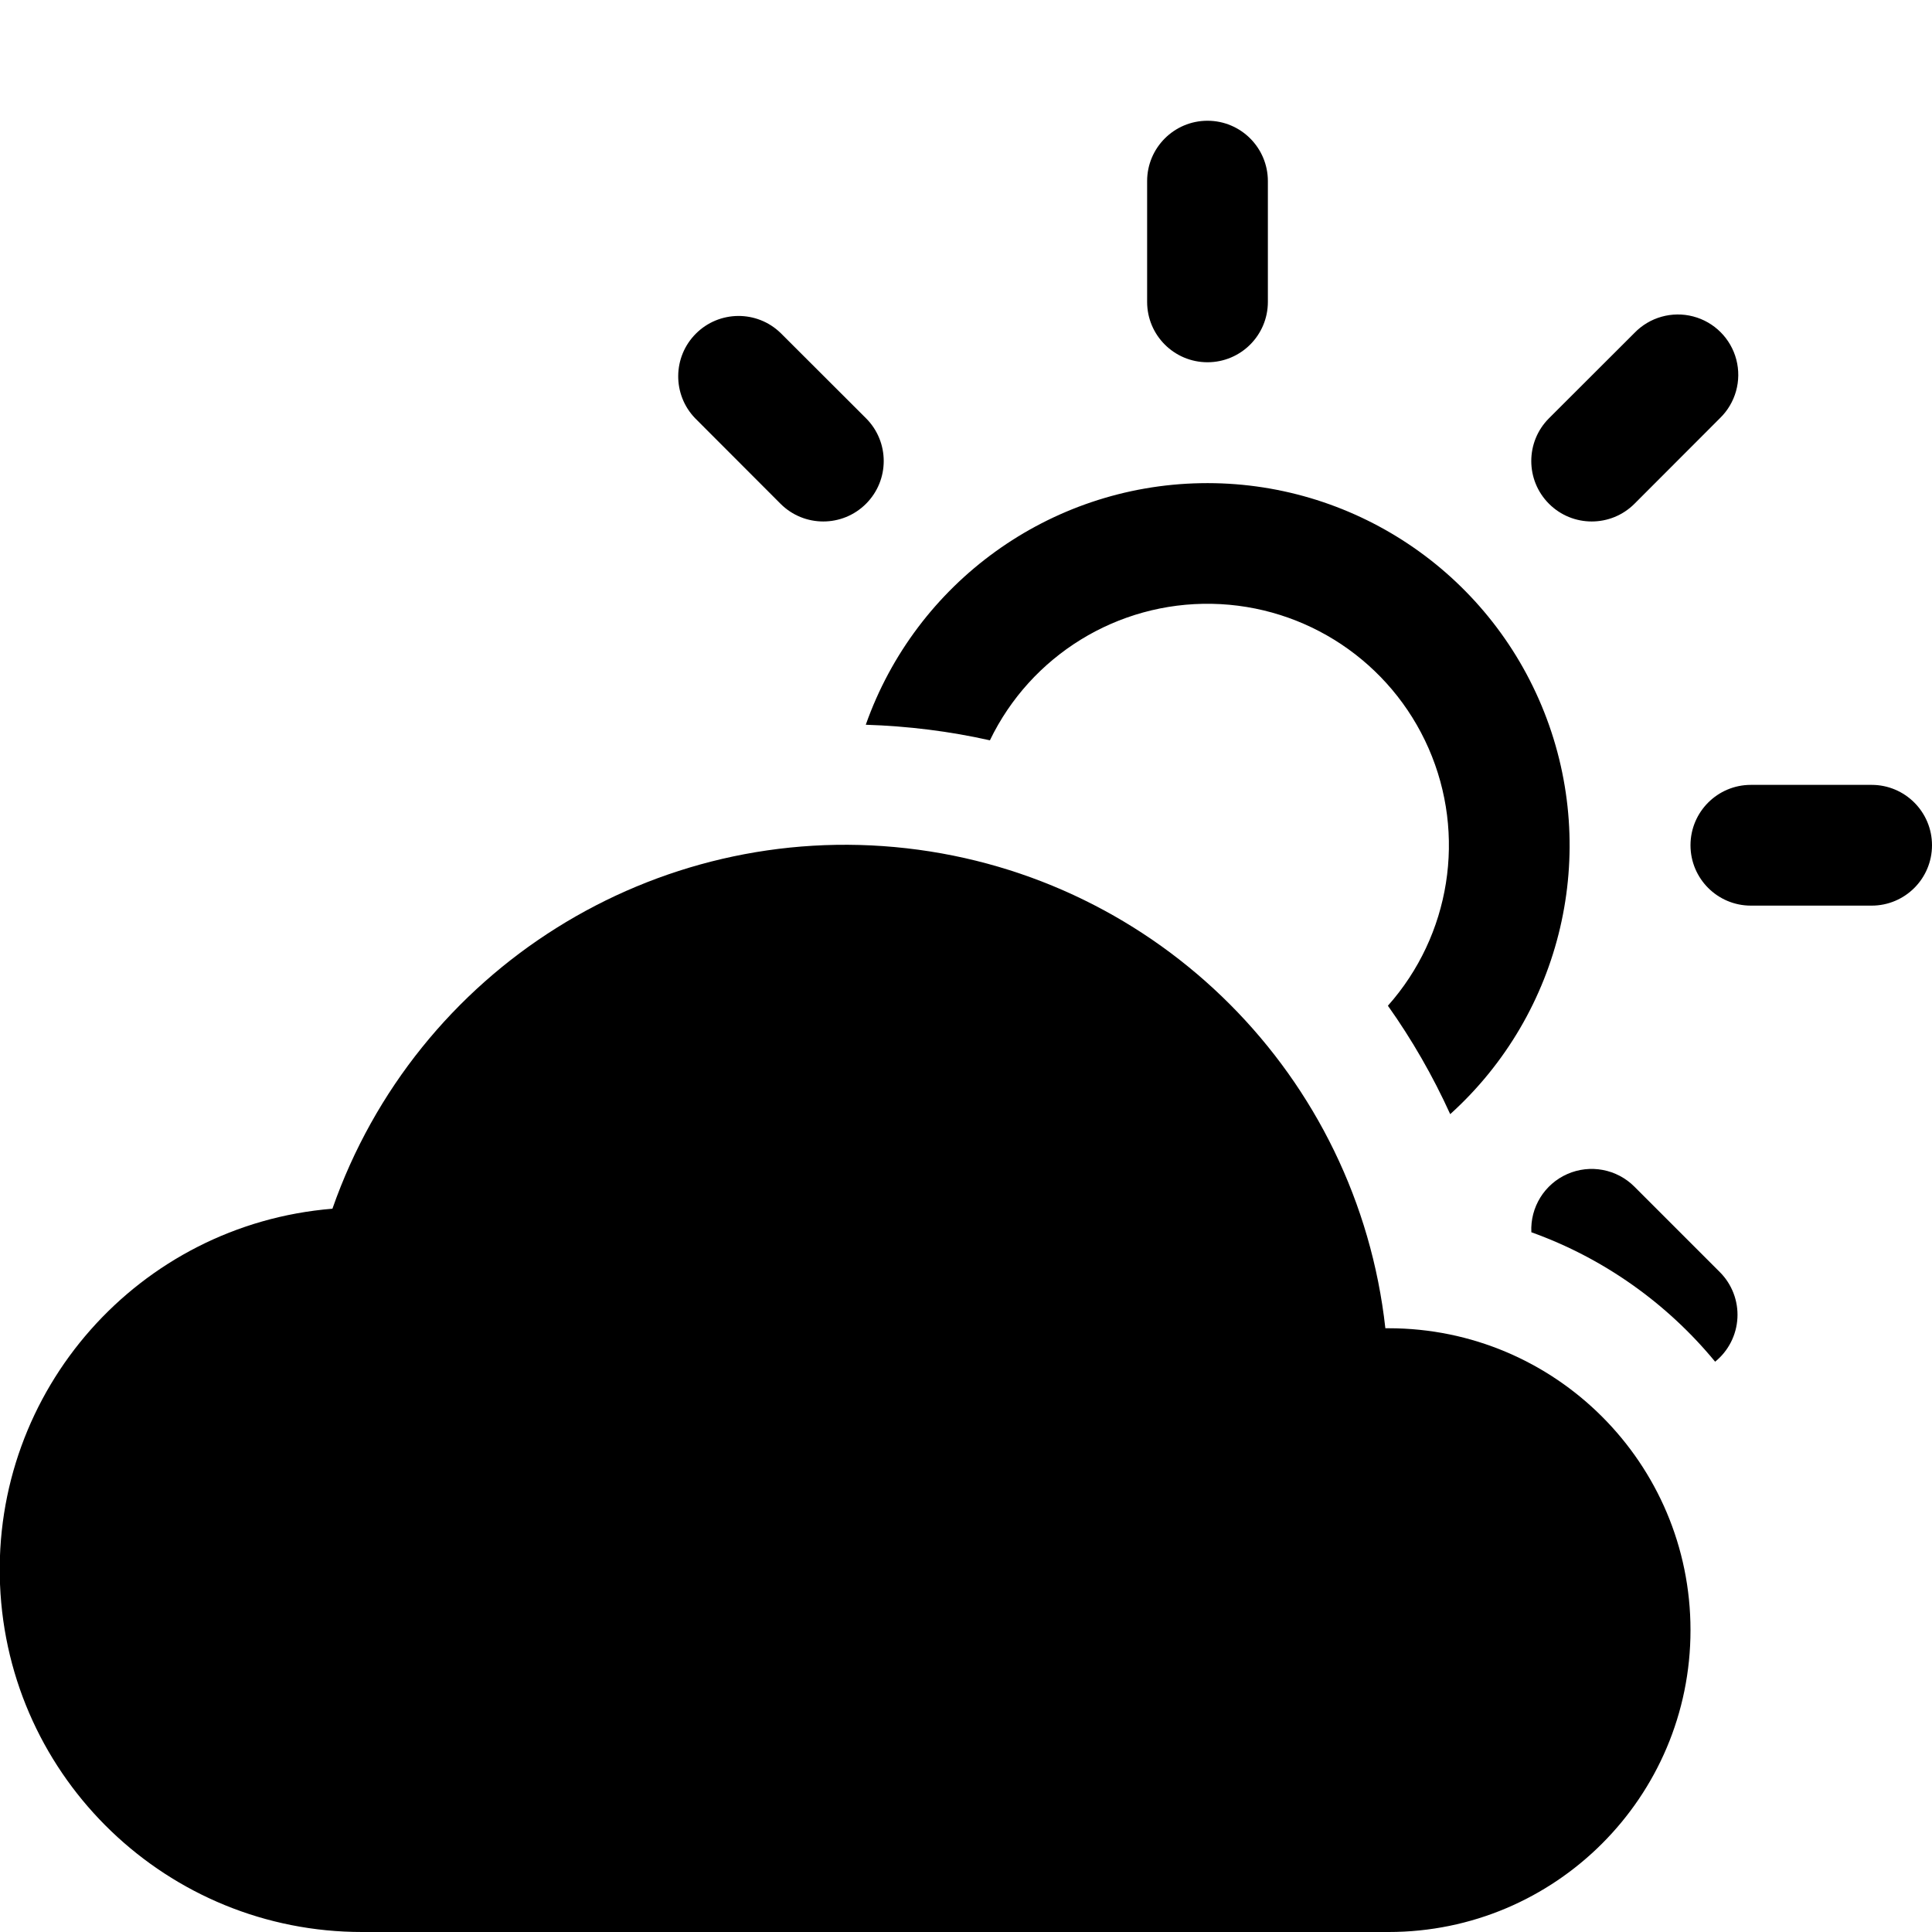
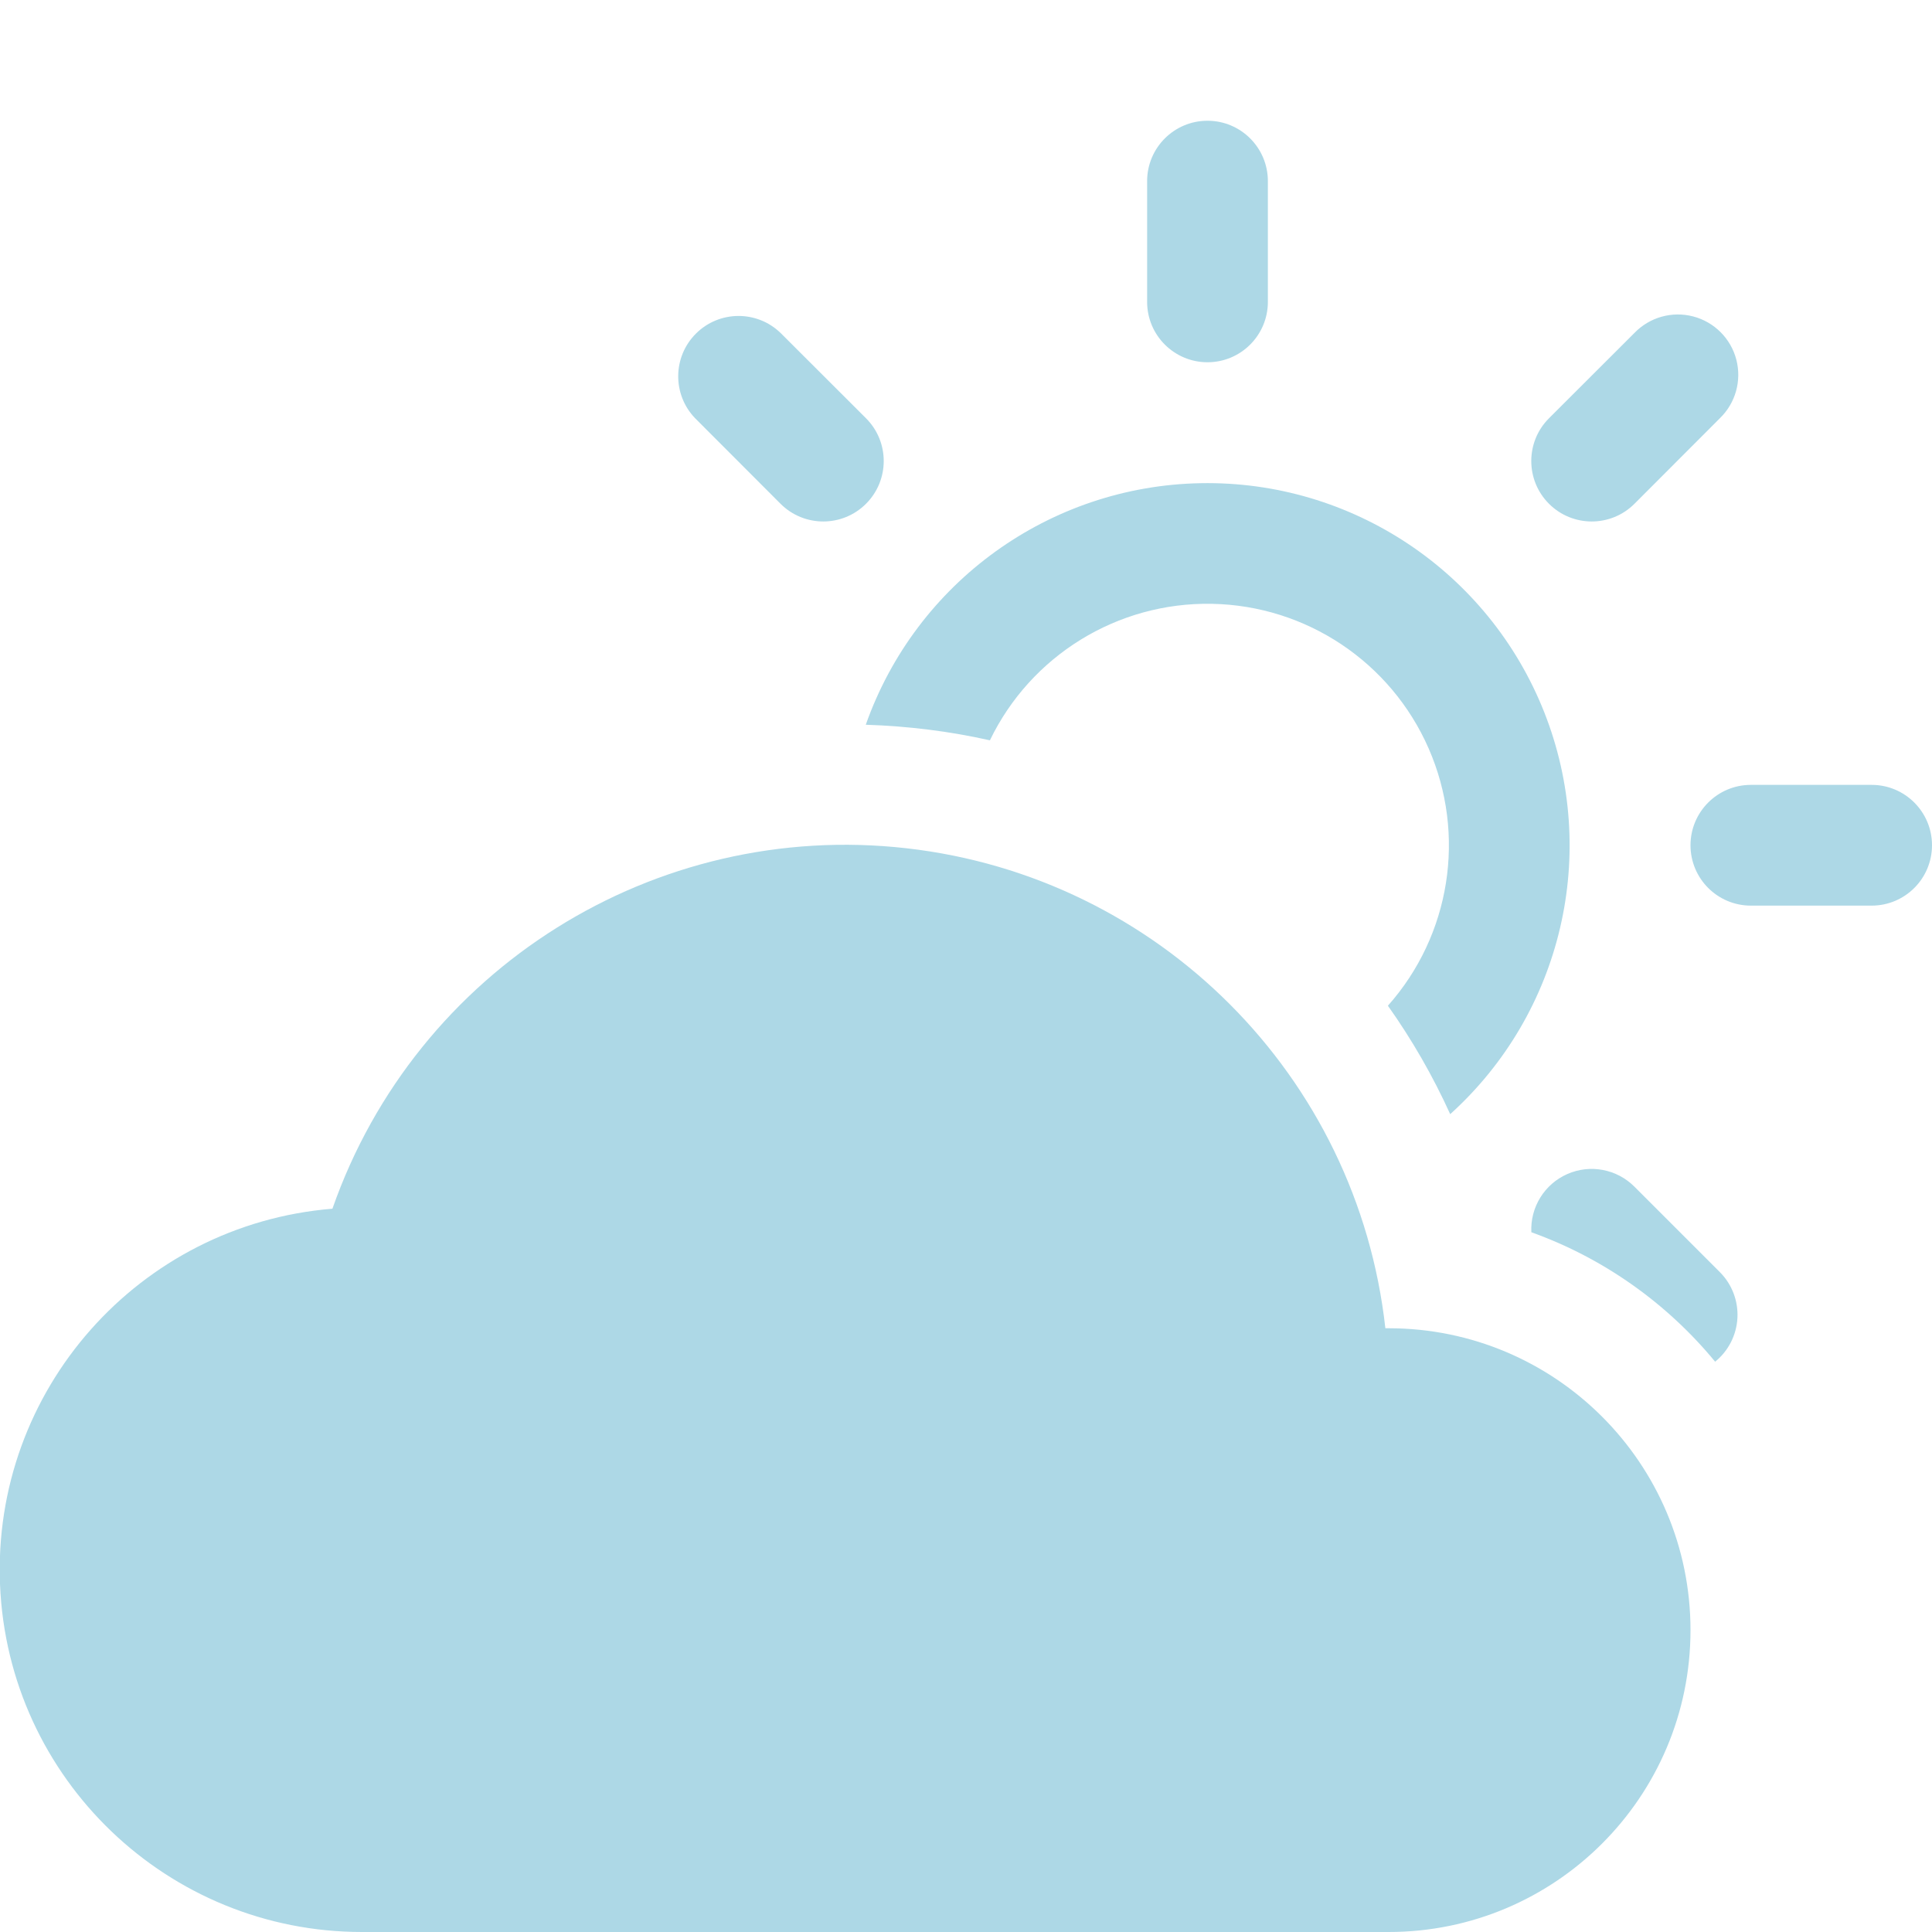
- <svg xmlns="http://www.w3.org/2000/svg" width="16" height="16" fill="currentColor" class="bi bi-cloud-sun-fill" viewBox="0 0 16 16">
+ <svg xmlns="http://www.w3.org/2000/svg" width="20" height="20" fill="lightblue" class="bi bi-cloud-sun-fill" viewBox="0 0 16 16">
  <path d="M11.473 11a4.5 4.5 0 0 0-8.72-.99A3 3 0 0 0 3 16h8.5a2.5 2.5 0 0 0 0-5z" />
-   <path d="M10.5 1.5a.5.5 0 0 0-1 0v1a.5.5 0 0 0 1 0zm3.743 1.964a.5.5 0 1 0-.707-.707l-.708.707a.5.5 0 0 0 .708.708zm-7.779-.707a.5.5 0 0 0-.707.707l.707.708a.5.5 0 1 0 .708-.708zm1.734 3.374a2 2 0 1 1 3.296 2.198q.3.423.516.898a3 3 0 1 0-4.84-3.225q.529.017 1.028.129m4.484 4.074c.6.215 1.125.59 1.522 1.072a.5.5 0 0 0 .039-.742l-.707-.707a.5.5 0 0 0-.854.377M14.5 6.5a.5.5 0 0 0 0 1h1a.5.5 0 0 0 0-1z" />
+   <path d="M10.5 1.5a.5.5 0 0 0-1 0v1a.5.5 0 0 0 1 0zm3.743 1.964a.5.5 0 1 0-.707-.707l-.708.707a.5.5 0 0 0 .708.708zm-7.779-.707a.5.5 0 0 0-.707.707l.707.708a.5.5 0 1 0 .708-.708zm1.734 3.374a2 2 0 1 1 3.296 2.198q.3.423.516.898a3 3 0 1 0-4.84-3.225q.529.017 1.028.129m4.484 4.074c.6.215 1.125.59 1.522 1.072a.5.5 0 0 0 .039-.742l-.707-.707a.5.5 0 0 0-.854.377M14.5 6.5a.5.5 0 0 0 0 1h1a.5.5 0 0 0 0-1z" fill="lightblue" />
</svg>
